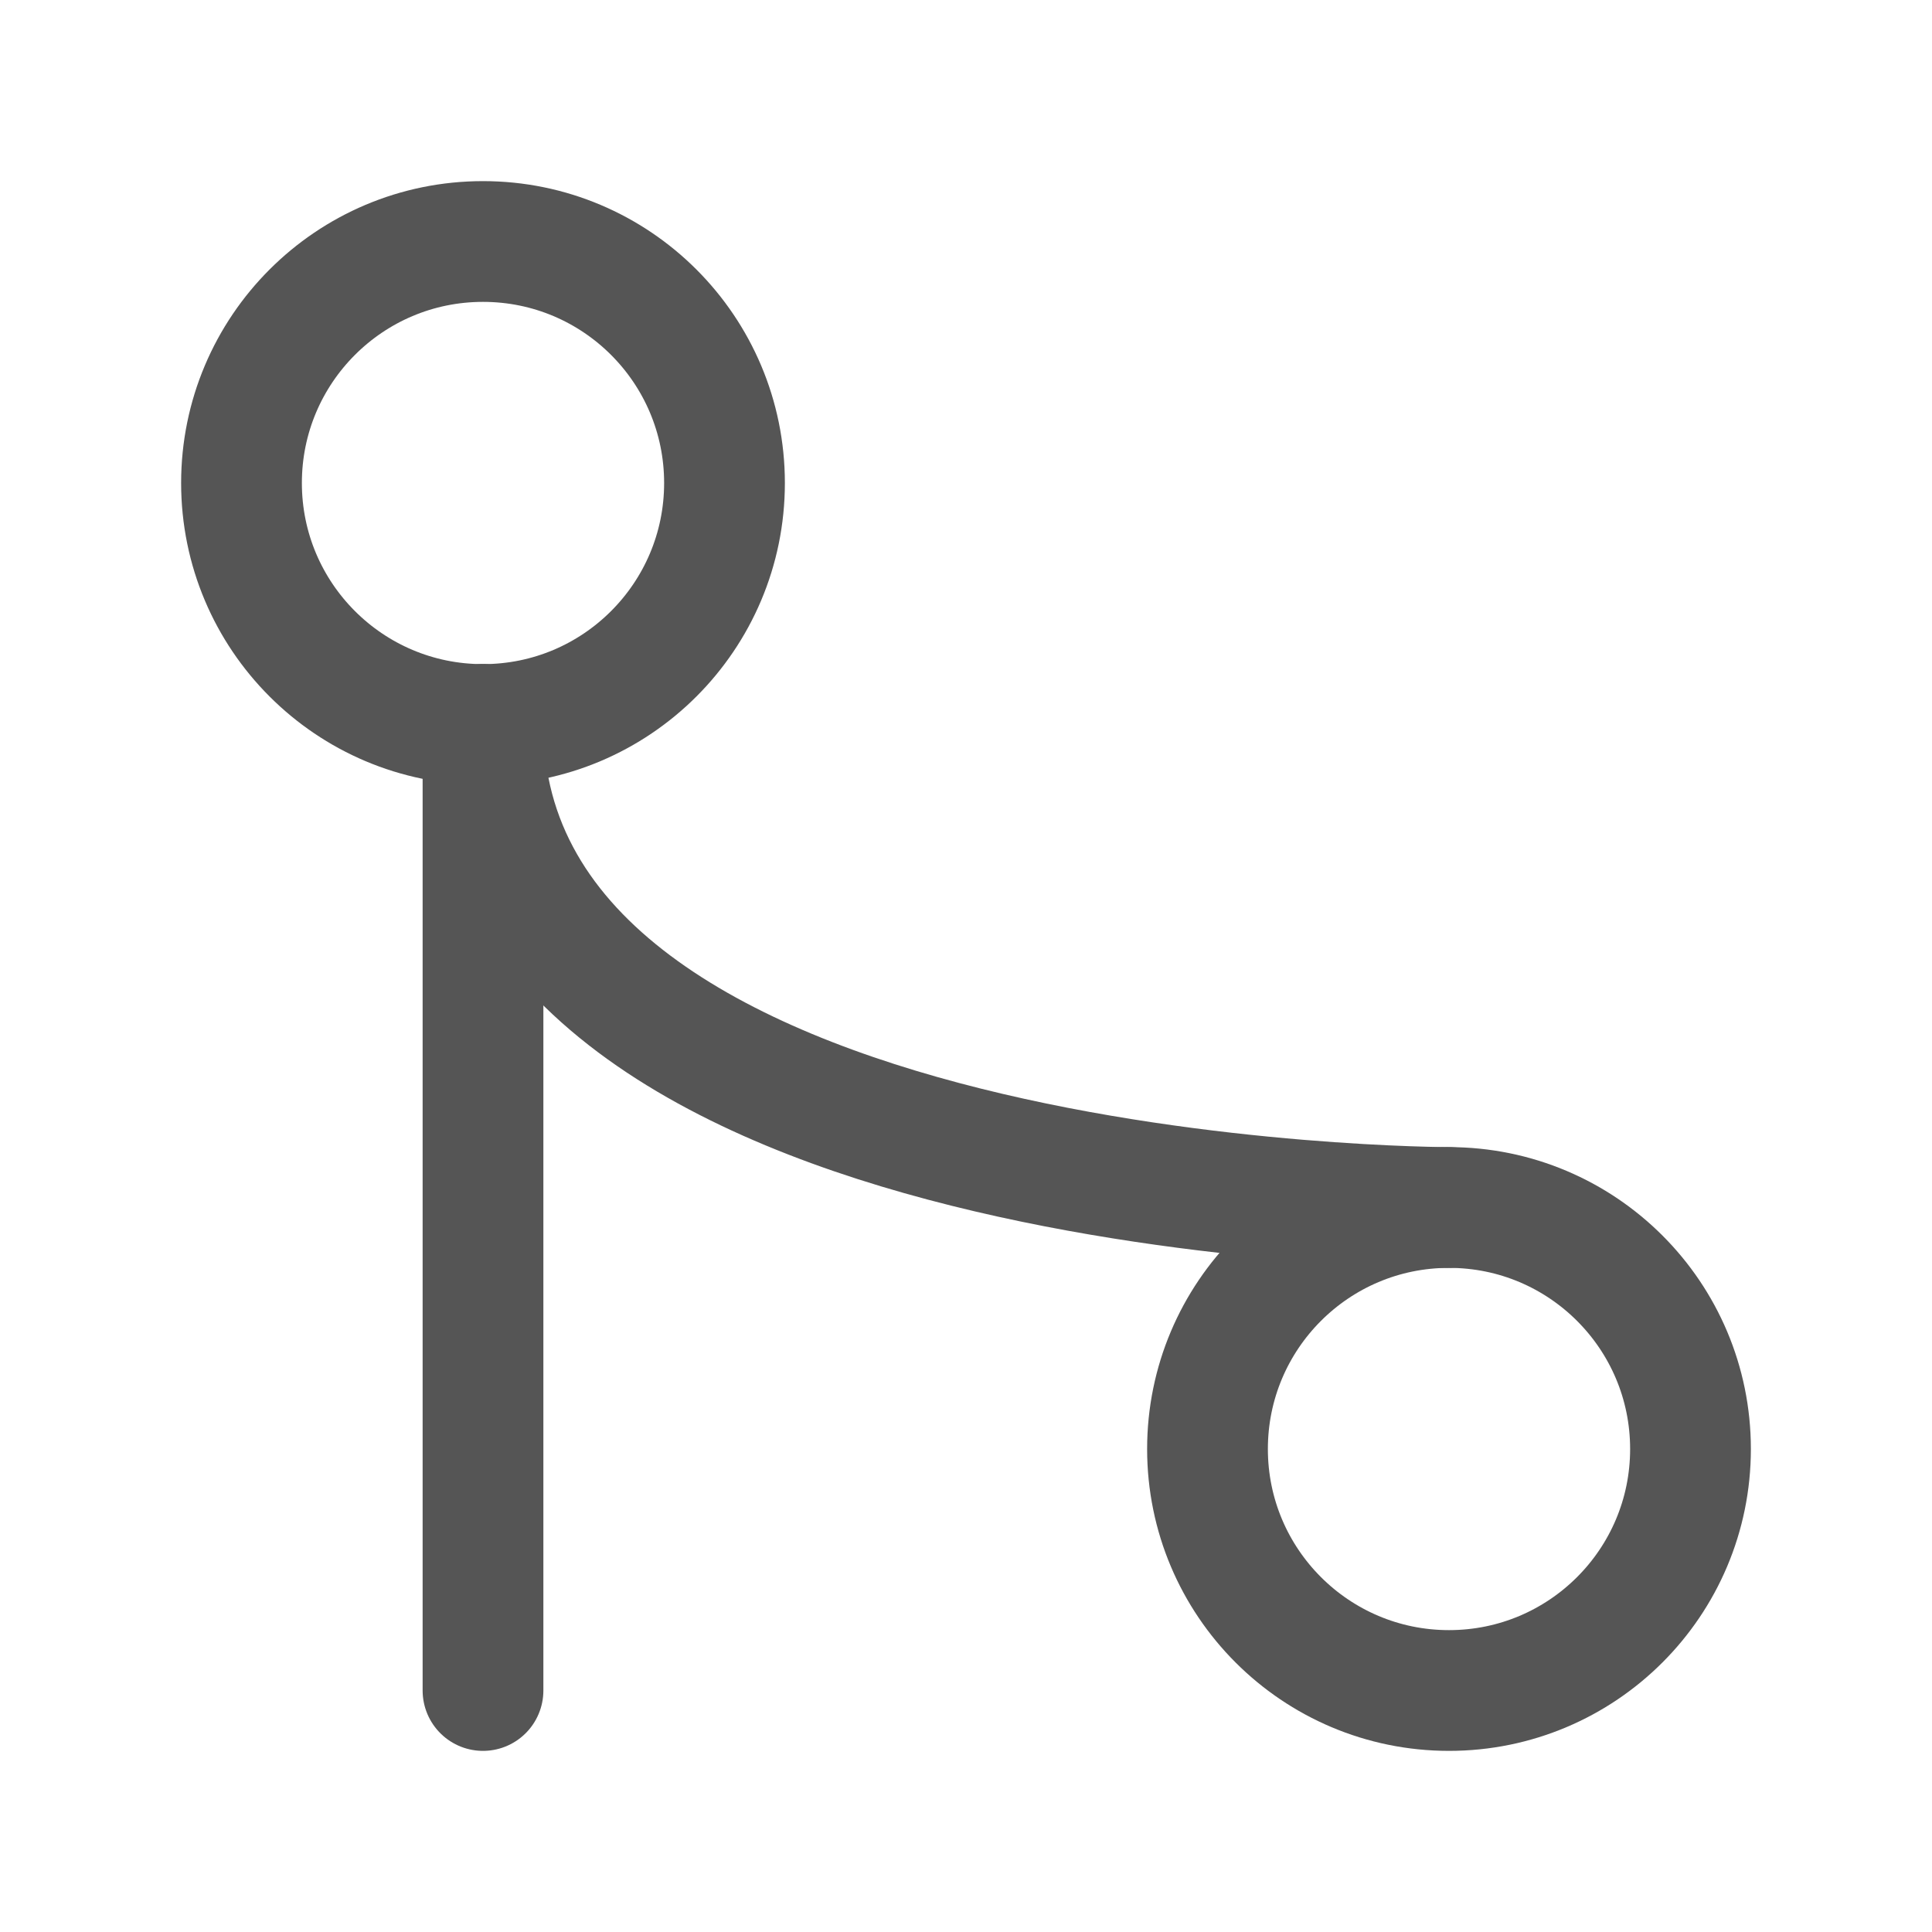
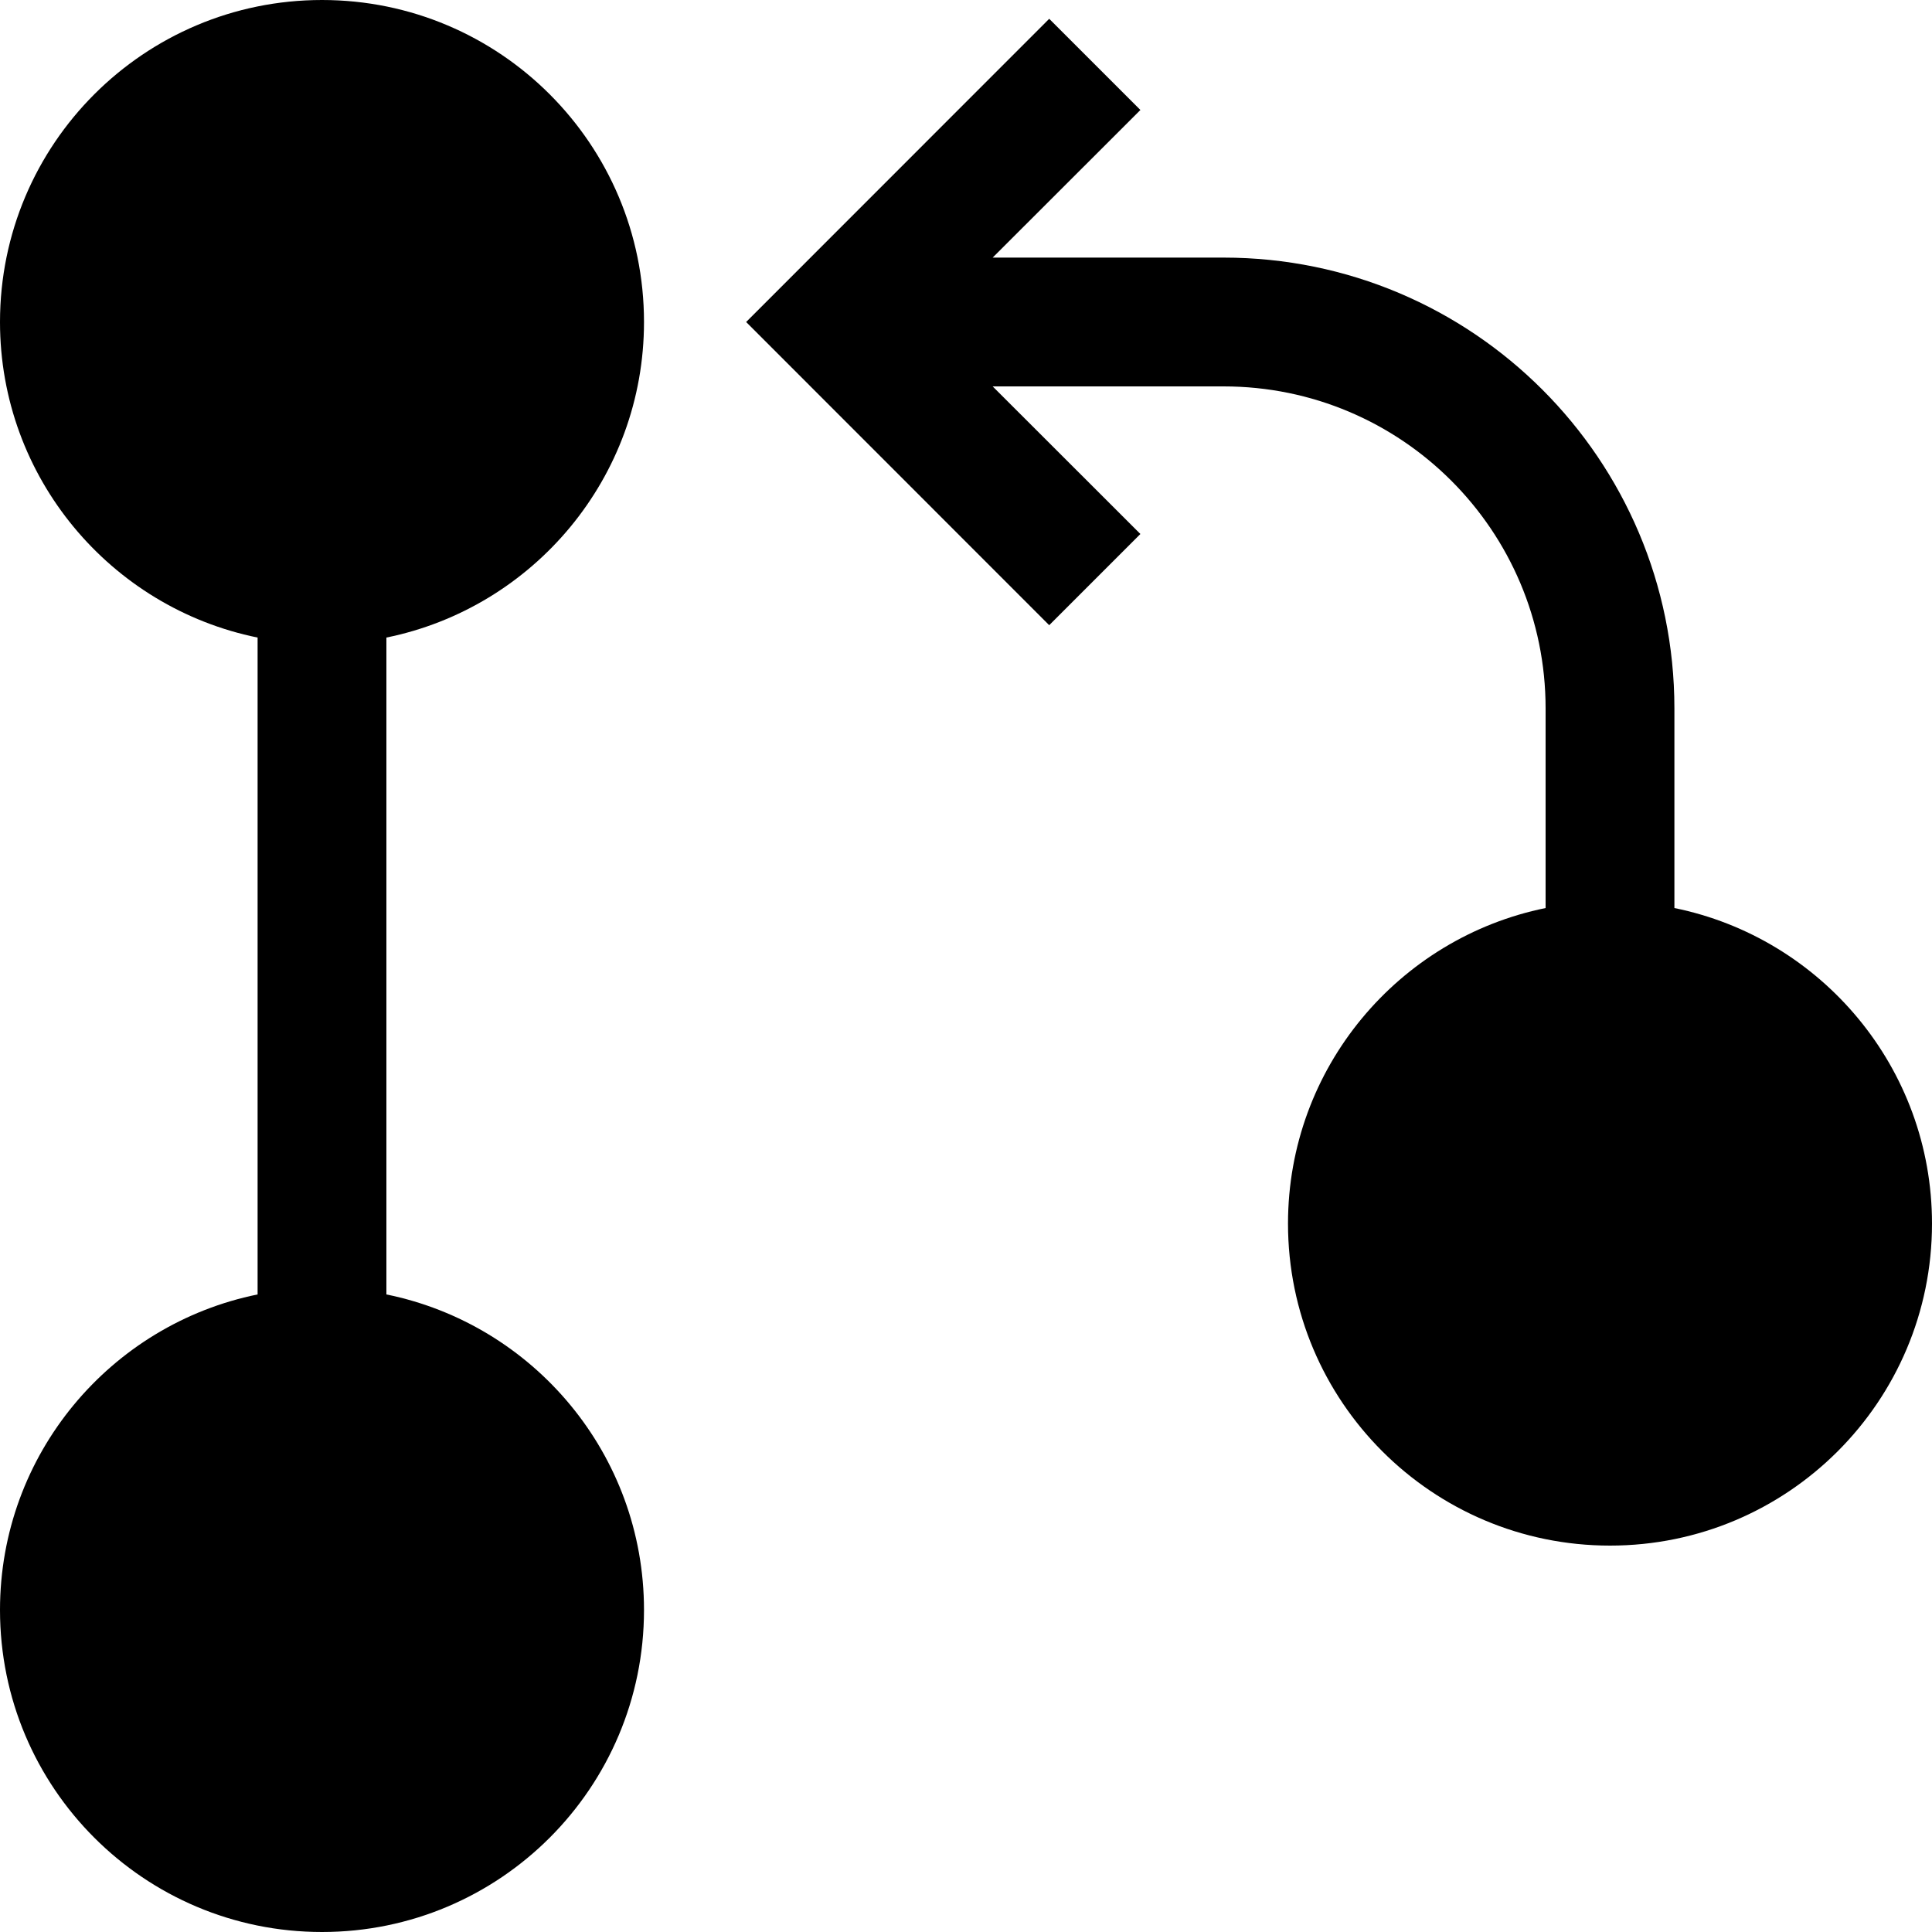
- <svg xmlns="http://www.w3.org/2000/svg" width="24" height="24" viewBox="0 0 24 24" fill="none">
-   <path d="M18 21C19.657 21 21 19.657 21 18C21 16.343 19.657 15 18 15C16.343 15 15 16.343 15 18C15 19.657 16.343 21 18 21Z" stroke="#555" stroke-width="1.5" stroke-linecap="round" stroke-linejoin="round" />
-   <path d="M6 9C7.657 9 9 7.657 9 6C9 4.343 7.657 3 6 3C4.343 3 3 4.343 3 6C3 7.657 4.343 9 6 9Z" stroke="#555" stroke-width="1.5" stroke-linecap="round" stroke-linejoin="round" />
-   <path d="M6 21V9" stroke="#555" stroke-width="1.5" stroke-linecap="round" stroke-linejoin="round" />
-   <path d="M6 9C6 15 18 15 18 15" stroke="#555" stroke-width="1.5" stroke-linecap="round" stroke-linejoin="round" />
+ <svg xmlns="http://www.w3.org/2000/svg" width="800px" height="800px" viewBox="0 0 15 15" fill="none">
+   <path d="M2.5 0C1.119 0 0 1.119 0 2.5C0 3.709 0.859 4.718 2 4.95V10.05C0.859 10.282 0 11.29 0 12.5C0 13.881 1.119 15 2.5 15C3.881 15 5 13.881 5 12.5C5 11.29 4.141 10.282 3 10.05V4.95C4.141 4.718 5 3.709 5 2.5C5 1.119 3.881 0 2.5 0Z" fill="#000000" />
+   <path d="M8.854 0.854L8.146 0.146L5.793 2.5L8.146 4.854L8.854 4.146L7.707 3H9.5C10.881 3 12 4.119 12 5.5V7.05C10.859 7.282 10 8.291 10 9.5C10 10.881 11.119 12 12.5 12C13.881 12 15 10.881 15 9.5C15 8.291 14.141 7.282 13 7.05V5.5C13 3.567 11.433 2 9.5 2H7.707L8.854 0.854Z" fill="#000000" />
</svg>
